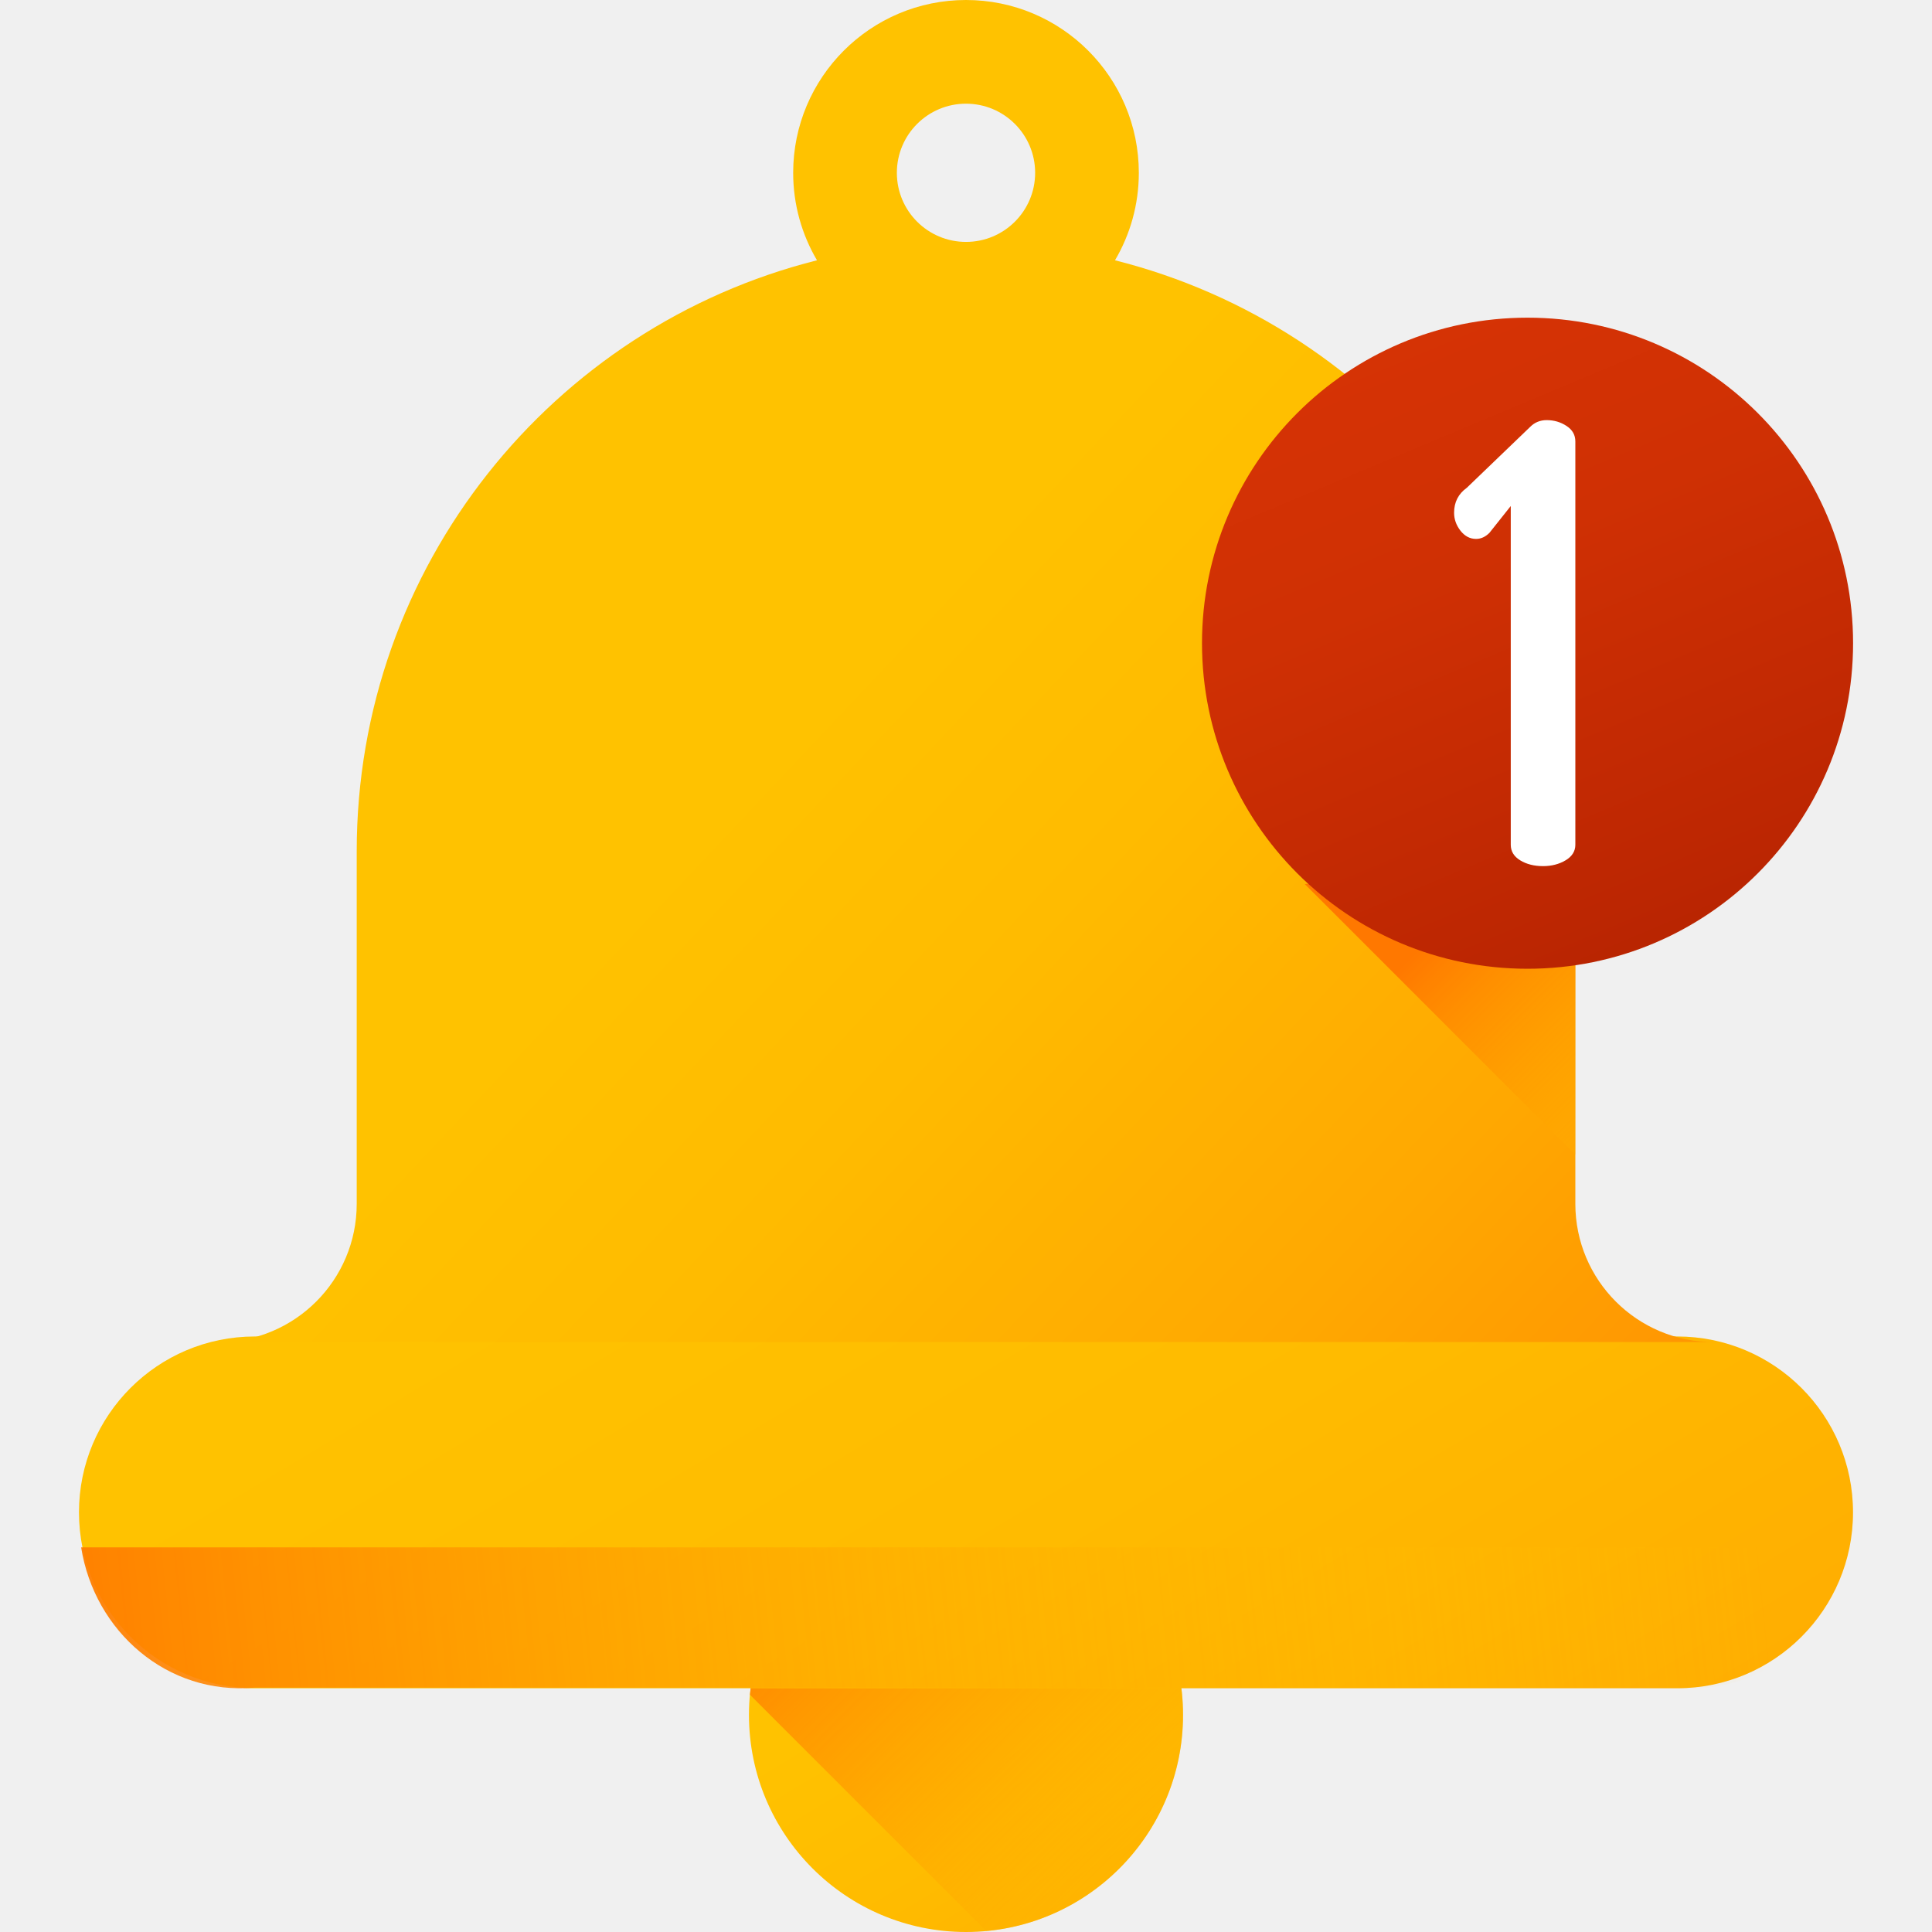
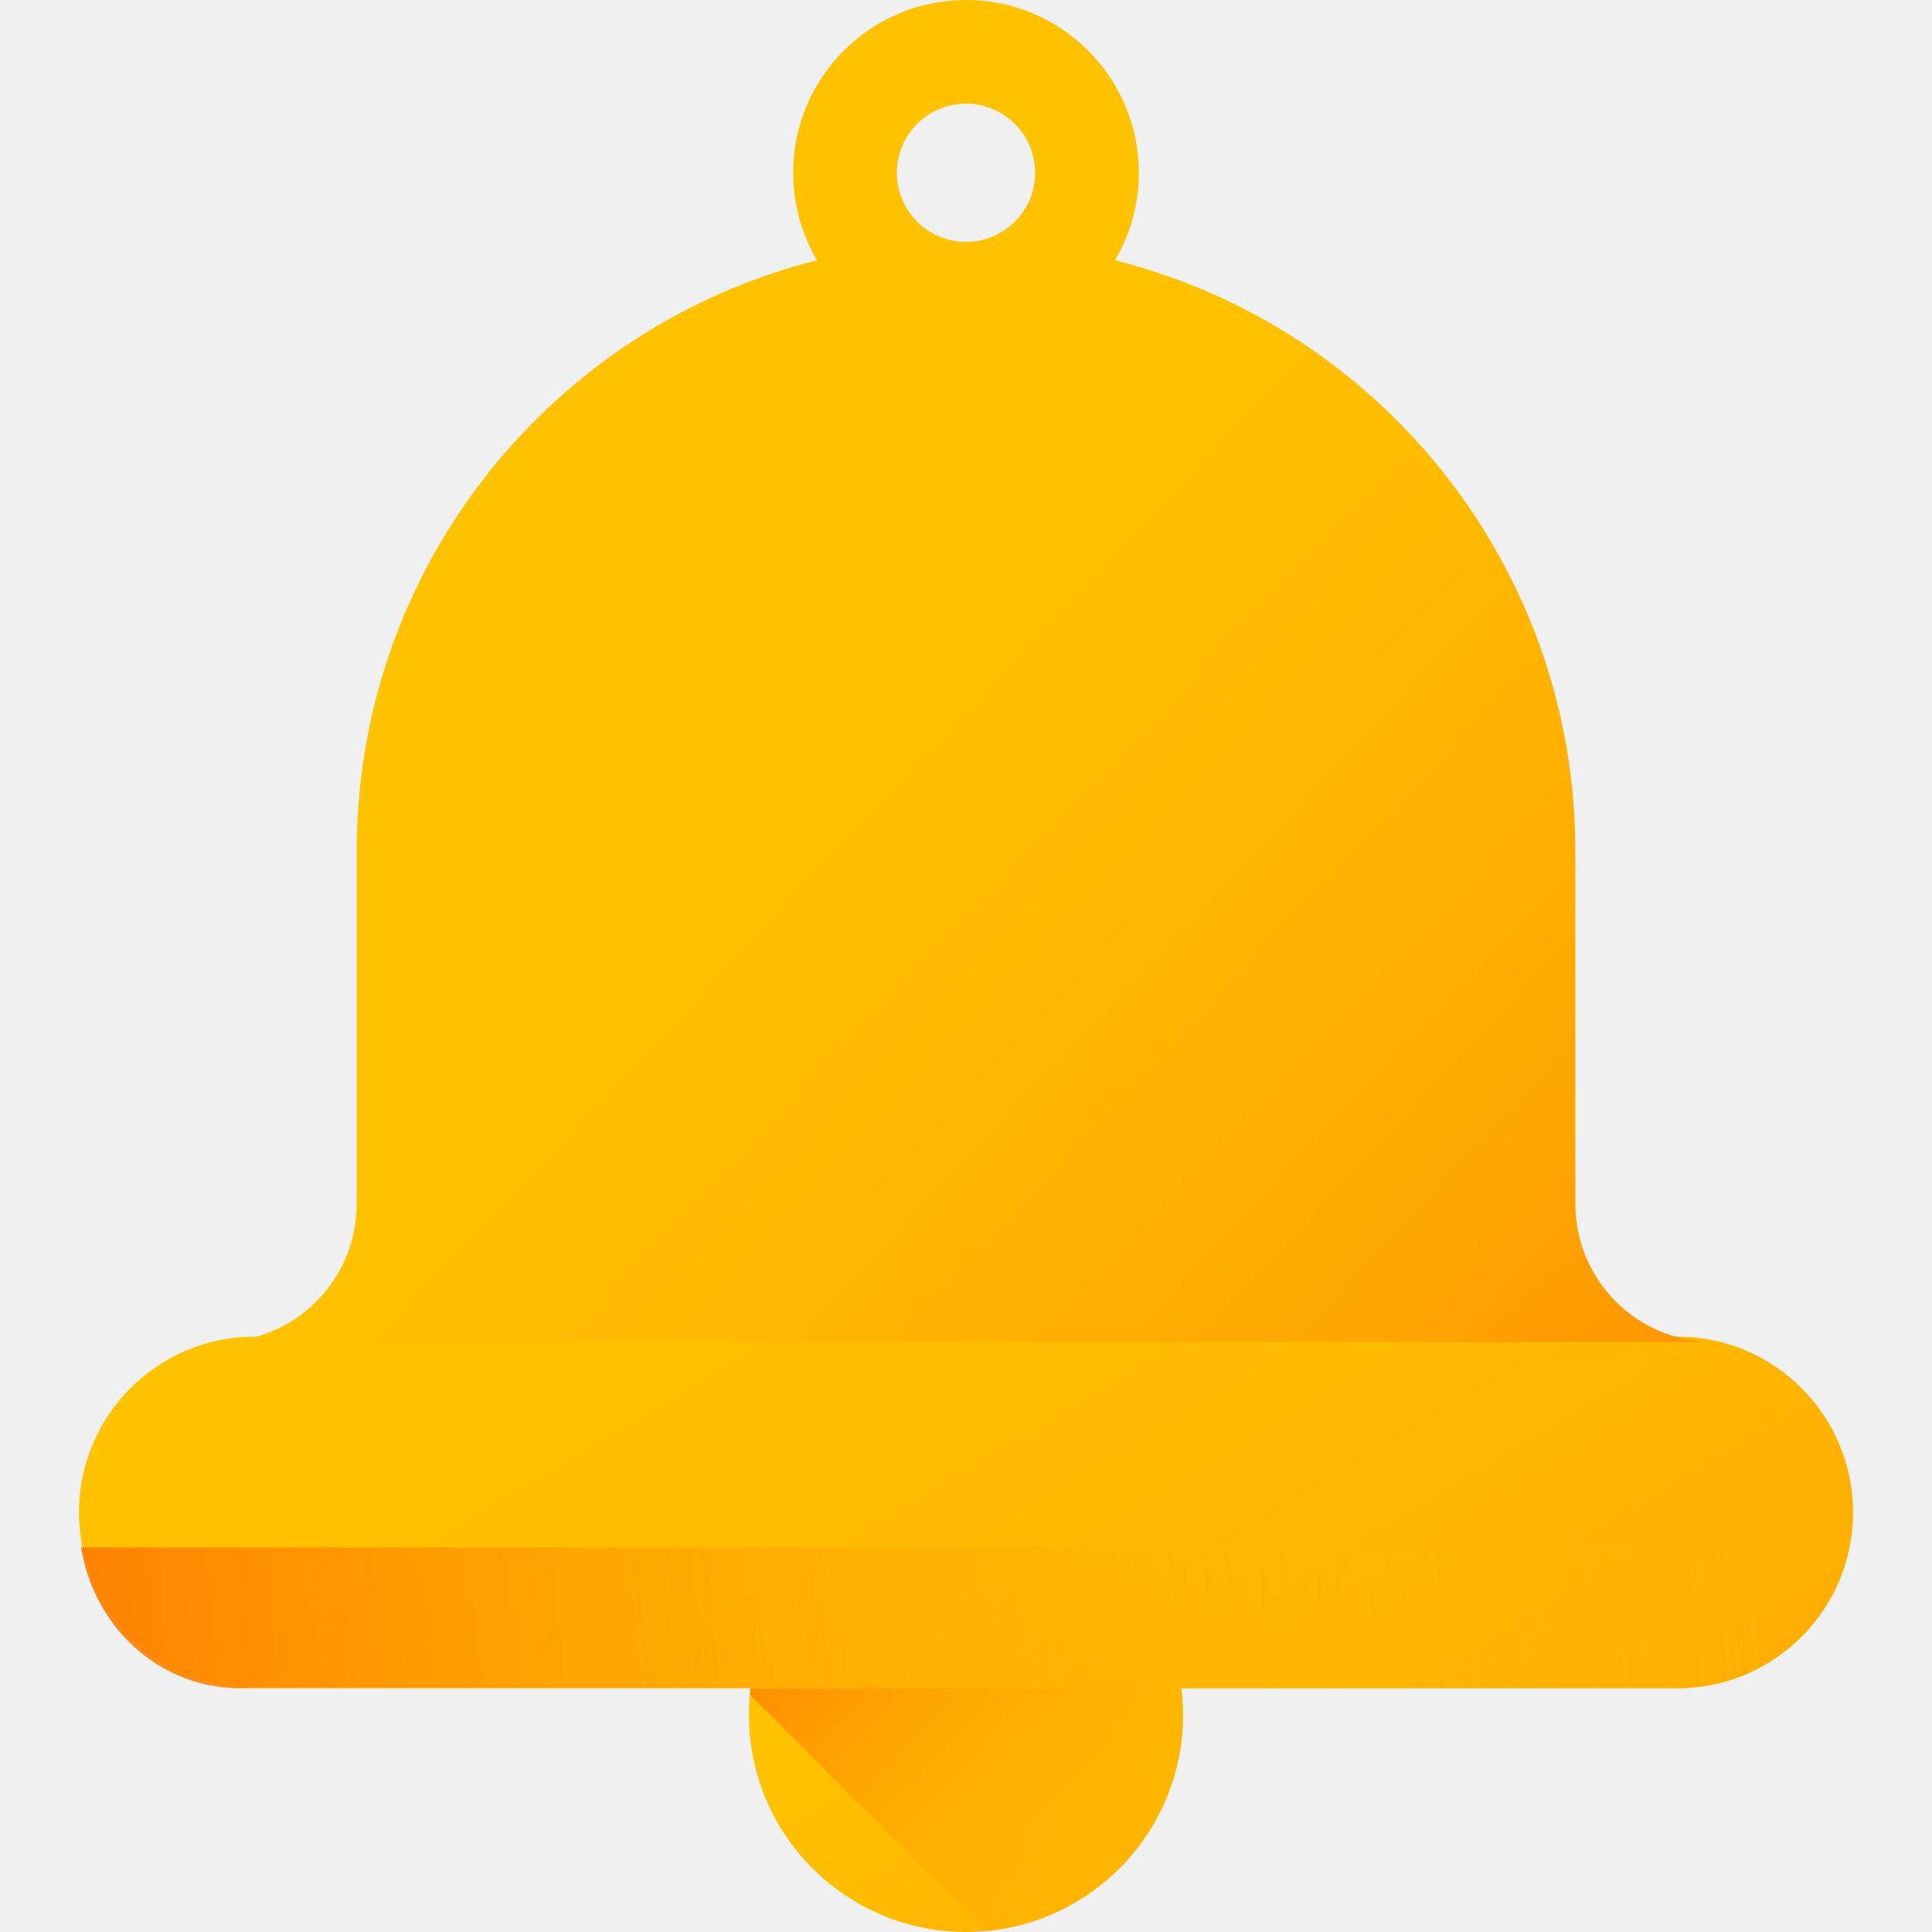
<svg xmlns="http://www.w3.org/2000/svg" width="33" height="33" viewBox="0 0 33 33" fill="none">
-   <path d="M16.5 33C18.547 33 20.207 31.34 20.207 29.293C20.207 27.246 18.547 25.586 16.5 25.586C14.453 25.586 12.793 27.246 12.793 29.293C12.793 31.34 14.453 33 16.5 33Z" fill="url(#paint0_linear)" />
-   <path d="M16.5 25.586C14.569 25.586 12.984 27.062 12.81 28.948L16.845 32.983C18.73 32.809 20.207 31.224 20.207 29.293C20.207 27.245 18.547 25.586 16.5 25.586Z" fill="url(#paint1_linear)" />
-   <path d="M28.647 22.828H4.353C2.694 22.828 1.349 24.173 1.349 25.832C1.349 27.492 2.694 28.837 4.353 28.837H28.647C30.306 28.837 31.651 27.492 31.651 25.832C31.651 24.173 30.306 22.828 28.647 22.828Z" fill="url(#paint2_linear)" />
-   <path d="M26.908 20.562V14.54C26.908 9.669 23.563 5.582 19.045 4.446C19.303 4.008 19.452 3.497 19.452 2.952C19.452 1.322 18.13 0 16.5 0C14.87 0 13.548 1.322 13.548 2.952C13.548 3.497 13.697 4.008 13.955 4.446C9.437 5.582 6.093 9.669 6.093 14.54V20.562C6.093 21.866 5.036 22.923 3.732 22.923H29.268C27.964 22.923 26.908 21.866 26.908 20.562ZM16.5 4.132C15.848 4.132 15.319 3.604 15.319 2.952C15.319 2.299 15.848 1.771 16.5 1.771C17.152 1.771 17.681 2.299 17.681 2.952C17.681 3.604 17.152 4.132 16.5 4.132Z" fill="url(#paint3_linear)" />
-   <path d="M1.386 26.43C1.613 27.864 2.854 28.961 4.353 28.826H28.647C30.145 28.961 31.387 27.864 31.614 26.43H1.386Z" fill="url(#paint4_linear)" />
-   <path d="M26.908 16.251V19.722L22.286 15.1L22.303 15.099C22.541 15.086 22.773 15.161 22.965 15.3C23.843 15.938 24.923 16.313 26.091 16.313C26.369 16.313 26.641 16.292 26.908 16.251Z" fill="url(#paint5_linear)" />
-   <path d="M26.091 16.547C29.162 16.547 31.652 14.057 31.652 10.986C31.652 7.915 29.162 5.426 26.091 5.426C23.02 5.426 20.531 7.915 20.531 10.986C20.531 14.057 23.02 16.547 26.091 16.547Z" fill="url(#paint6_linear)" />
-   <path d="M24.837 8.758C24.837 8.577 24.91 8.435 25.055 8.331L26.138 7.29C26.214 7.214 26.308 7.176 26.419 7.176C26.544 7.176 26.656 7.209 26.757 7.275C26.858 7.341 26.908 7.429 26.908 7.54V14.43C26.908 14.54 26.852 14.629 26.741 14.695C26.63 14.761 26.502 14.794 26.356 14.794C26.204 14.794 26.074 14.761 25.966 14.695C25.858 14.629 25.805 14.54 25.805 14.43V8.643L25.441 9.101C25.371 9.171 25.295 9.205 25.212 9.205C25.108 9.205 25.019 9.158 24.946 9.065C24.873 8.971 24.837 8.869 24.837 8.758Z" fill="white" />
+   <path d="M16.5 32.999C18.547 32.999 20.207 31.34 20.207 29.292C20.207 27.245 18.547 25.585 16.5 25.585C14.453 25.585 12.793 27.245 12.793 29.292C12.793 31.34 14.453 32.999 16.5 32.999Z" fill="url(#paint0_linear)" />
+   <path d="M16.5 25.587C14.569 25.587 12.984 27.063 12.81 28.949L16.845 32.984C18.73 32.81 20.207 31.225 20.207 29.294C20.207 27.247 18.547 25.587 16.5 25.587Z" fill="url(#paint1_linear)" />
+   <path d="M28.647 22.83H4.353C2.694 22.83 1.349 24.175 1.349 25.834C1.349 27.493 2.694 28.838 4.353 28.838H28.647C30.306 28.838 31.651 27.493 31.651 25.834C31.651 24.175 30.306 22.83 28.647 22.83Z" fill="url(#paint2_linear)" />
+   <path d="M26.908 20.562V14.54C26.908 9.669 23.563 5.582 19.045 4.446C19.303 4.008 19.452 3.497 19.452 2.952C19.452 1.322 18.13 0 16.5 0C14.87 0 13.548 1.322 13.548 2.952C13.548 3.497 13.698 4.008 13.955 4.446C9.437 5.582 6.093 9.669 6.093 14.54V20.562C6.093 21.866 5.036 22.923 3.732 22.923H29.268C27.964 22.923 26.908 21.866 26.908 20.562ZM16.5 4.132C15.848 4.132 15.319 3.604 15.319 2.952C15.319 2.299 15.848 1.771 16.5 1.771C17.152 1.771 17.681 2.299 17.681 2.952C17.681 3.604 17.152 4.132 16.5 4.132Z" fill="url(#paint3_linear)" />
+   <path d="M1.386 26.431C1.613 27.865 2.854 28.962 4.353 28.826H28.647C30.145 28.962 31.387 27.865 31.614 26.431H1.386Z" fill="url(#paint4_linear)" />
  <defs>
-     <linearGradient id="paint0_linear" x1="15.912" y1="28.313" x2="22.291" y2="38.944" gradientUnits="userSpaceOnUse">
+     <linearGradient id="paint0_linear" x1="15.912" y1="28.312" x2="22.291" y2="38.944" gradientUnits="userSpaceOnUse">
      <stop stop-color="#FFC200" />
      <stop offset="0.268" stop-color="#FFBB00" />
      <stop offset="0.659" stop-color="#FFA801" />
      <stop offset="1" stop-color="#FF9102" />
    </linearGradient>
-     <linearGradient id="paint1_linear" x1="22.241" y1="34.085" x2="13.761" y2="25.605" gradientUnits="userSpaceOnUse">
+     <linearGradient id="paint1_linear" x1="22.241" y1="34.086" x2="13.761" y2="25.606" gradientUnits="userSpaceOnUse">
      <stop stop-color="#FFC200" stop-opacity="0" />
      <stop offset="0.203" stop-color="#FFBB00" stop-opacity="0.203" />
      <stop offset="0.499" stop-color="#FFA700" stop-opacity="0.499" />
      <stop offset="0.852" stop-color="#FF8800" stop-opacity="0.852" />
      <stop offset="1" stop-color="#FF7800" />
    </linearGradient>
-     <linearGradient id="paint2_linear" x1="12.783" y1="19.637" x2="28.705" y2="46.172" gradientUnits="userSpaceOnUse">
+     <linearGradient id="paint2_linear" x1="12.783" y1="19.638" x2="28.705" y2="46.174" gradientUnits="userSpaceOnUse">
      <stop stop-color="#FFC200" />
      <stop offset="0.268" stop-color="#FFBB00" />
      <stop offset="0.659" stop-color="#FFA801" />
      <stop offset="1" stop-color="#FF9102" />
    </linearGradient>
-     <linearGradient id="paint3_linear" x1="12.733" y1="13.374" x2="27.259" y2="27.057" gradientUnits="userSpaceOnUse">
+     <linearGradient id="paint3_linear" x1="12.734" y1="13.374" x2="27.26" y2="27.057" gradientUnits="userSpaceOnUse">
      <stop stop-color="#FFC200" />
      <stop offset="0.268" stop-color="#FFBB00" />
      <stop offset="0.659" stop-color="#FFA801" />
      <stop offset="1" stop-color="#FF9102" />
    </linearGradient>
-     <linearGradient id="paint4_linear" x1="30.035" y1="26.103" x2="0.008" y2="29.202" gradientUnits="userSpaceOnUse">
+     <linearGradient id="paint4_linear" x1="30.035" y1="26.104" x2="0.008" y2="29.203" gradientUnits="userSpaceOnUse">
      <stop stop-color="#FFC200" stop-opacity="0" />
      <stop offset="0.203" stop-color="#FFBB00" stop-opacity="0.203" />
      <stop offset="0.499" stop-color="#FFA700" stop-opacity="0.499" />
      <stop offset="0.852" stop-color="#FF8800" stop-opacity="0.852" />
      <stop offset="1" stop-color="#FF7800" />
    </linearGradient>
-     <linearGradient id="paint5_linear" x1="30.027" y1="21.104" x2="24.691" y2="15.768" gradientUnits="userSpaceOnUse">
-       <stop stop-color="#FFC200" stop-opacity="0" />
-       <stop offset="0.203" stop-color="#FFBB00" stop-opacity="0.203" />
-       <stop offset="0.499" stop-color="#FFA700" stop-opacity="0.499" />
-       <stop offset="0.852" stop-color="#FF8800" stop-opacity="0.852" />
-       <stop offset="1" stop-color="#FF7800" />
-     </linearGradient>
-     <linearGradient id="paint6_linear" x1="23.774" y1="5.464" x2="28.385" y2="16.448" gradientUnits="userSpaceOnUse">
-       <stop stop-color="#D63305" />
-       <stop offset="0.366" stop-color="#CF3004" />
-       <stop offset="0.899" stop-color="#BC2602" />
-       <stop offset="1" stop-color="#B72401" />
-     </linearGradient>
  </defs>
</svg>
